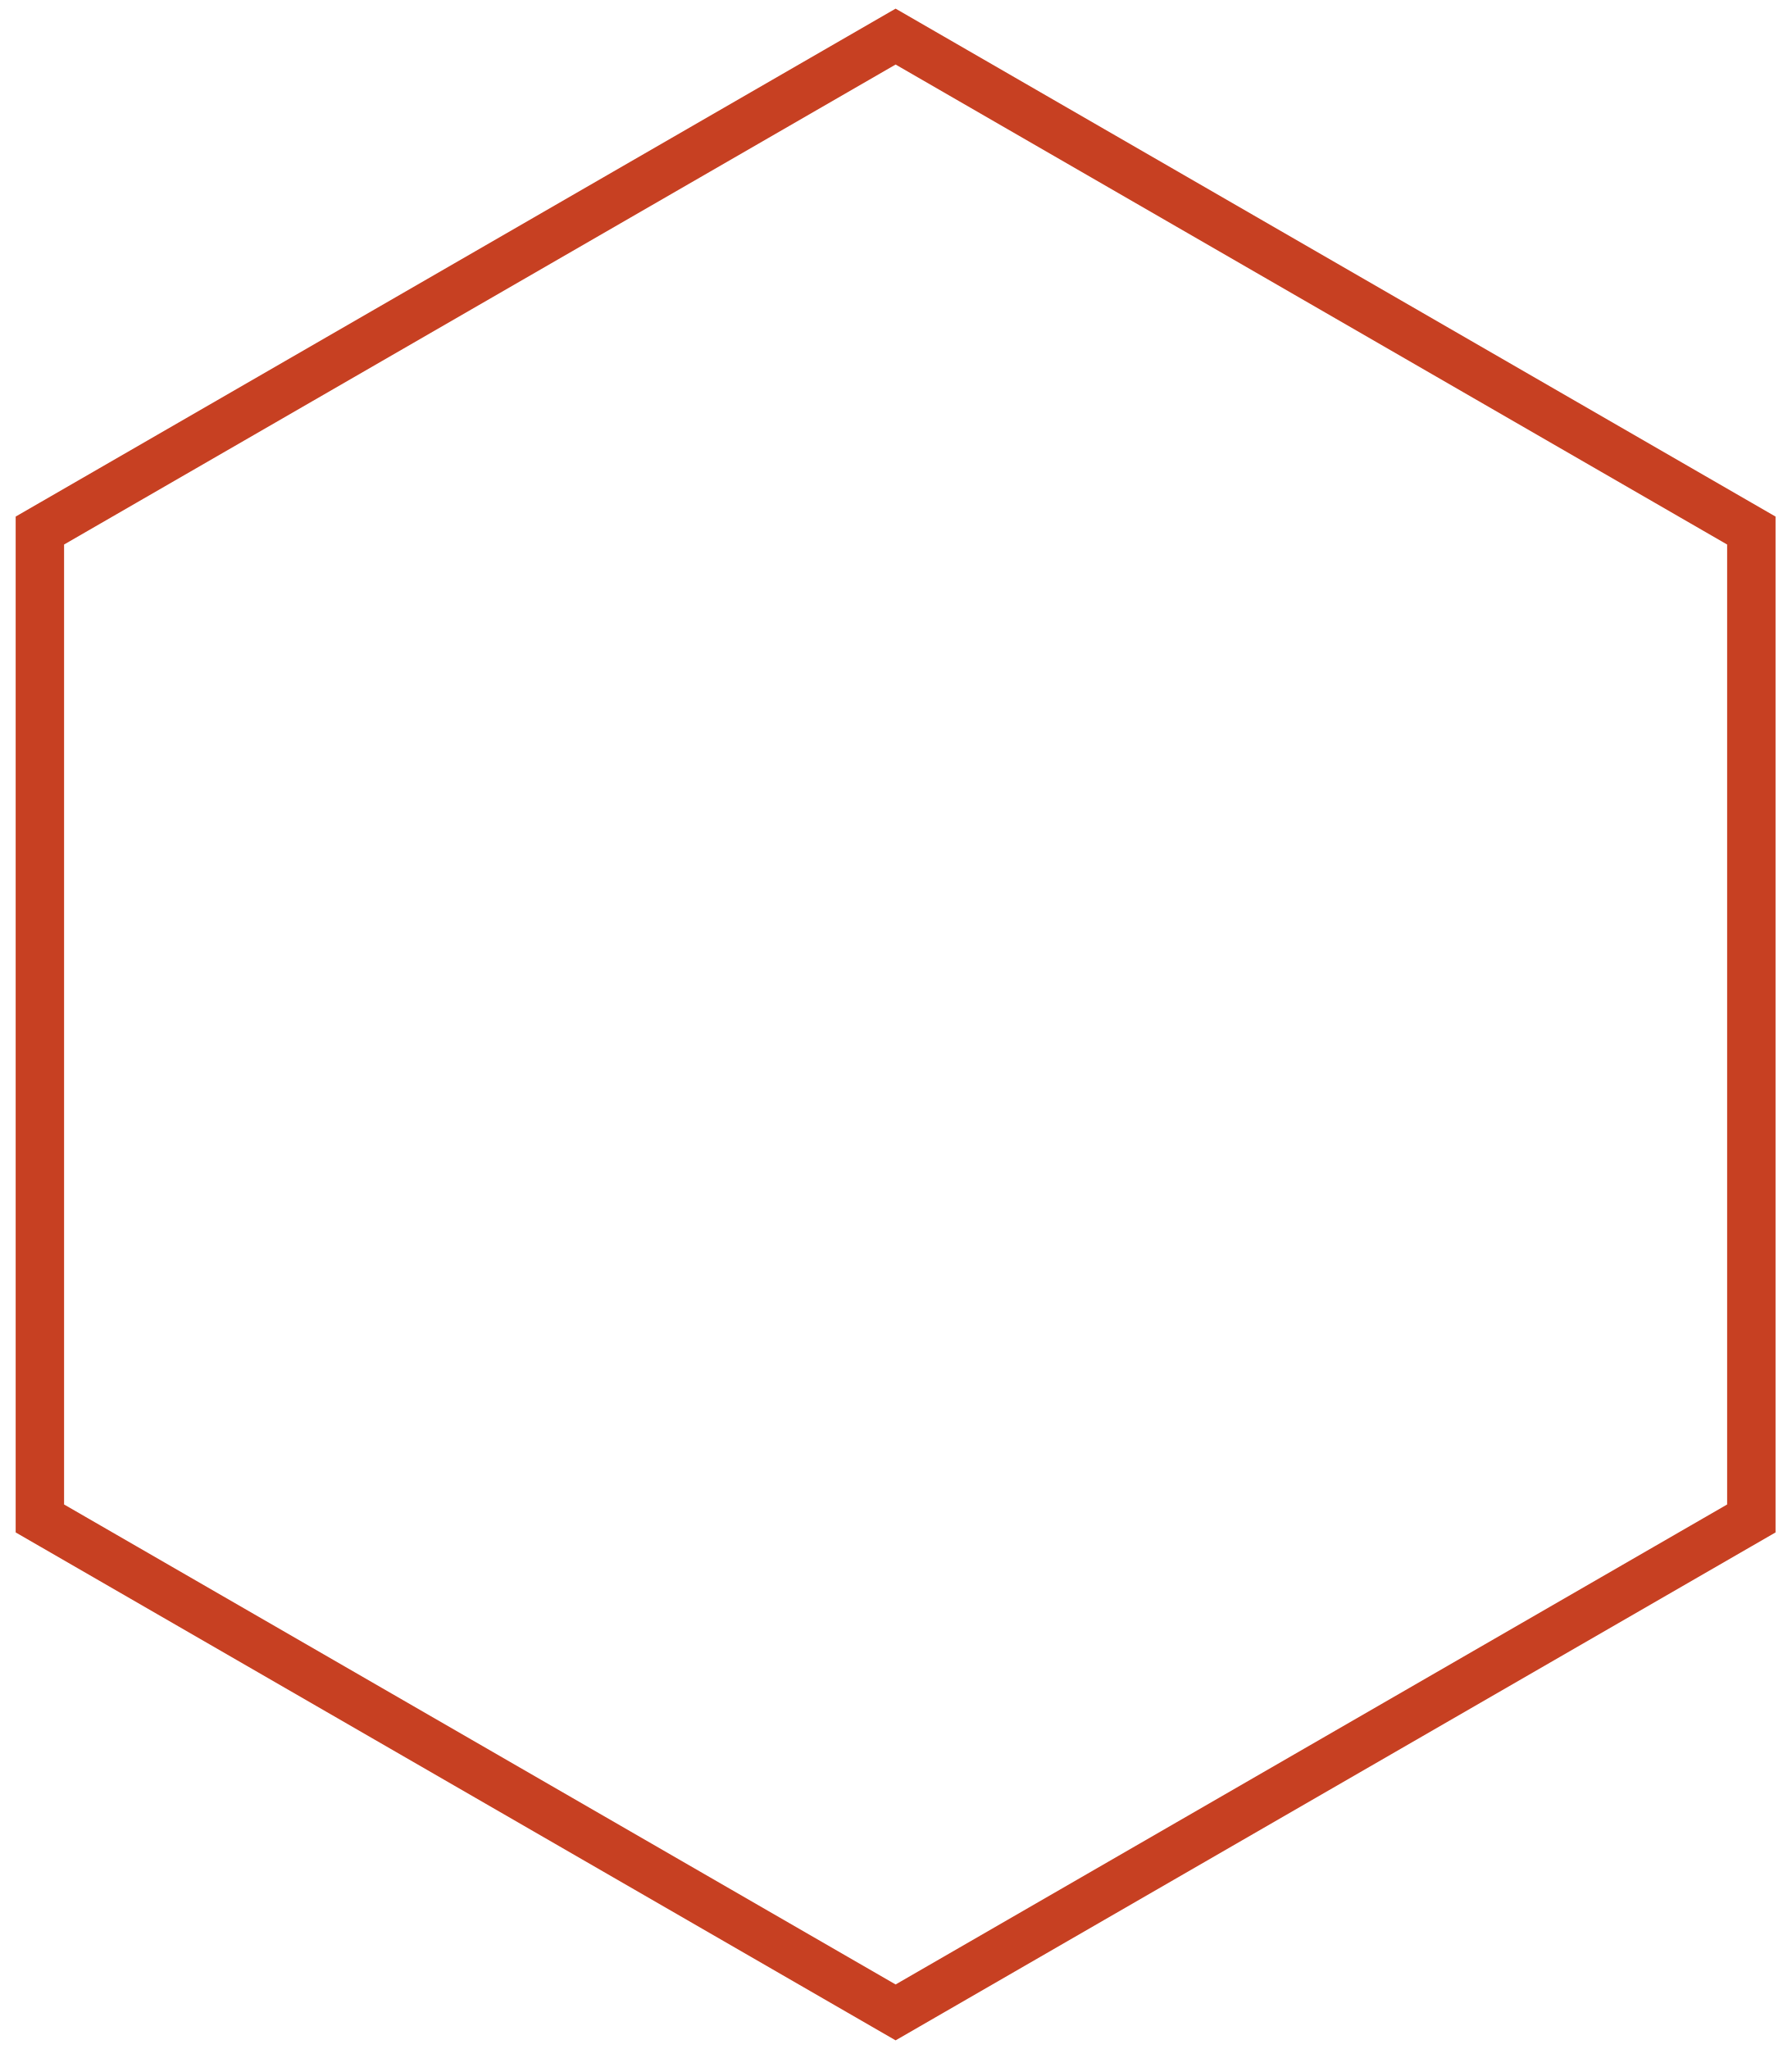
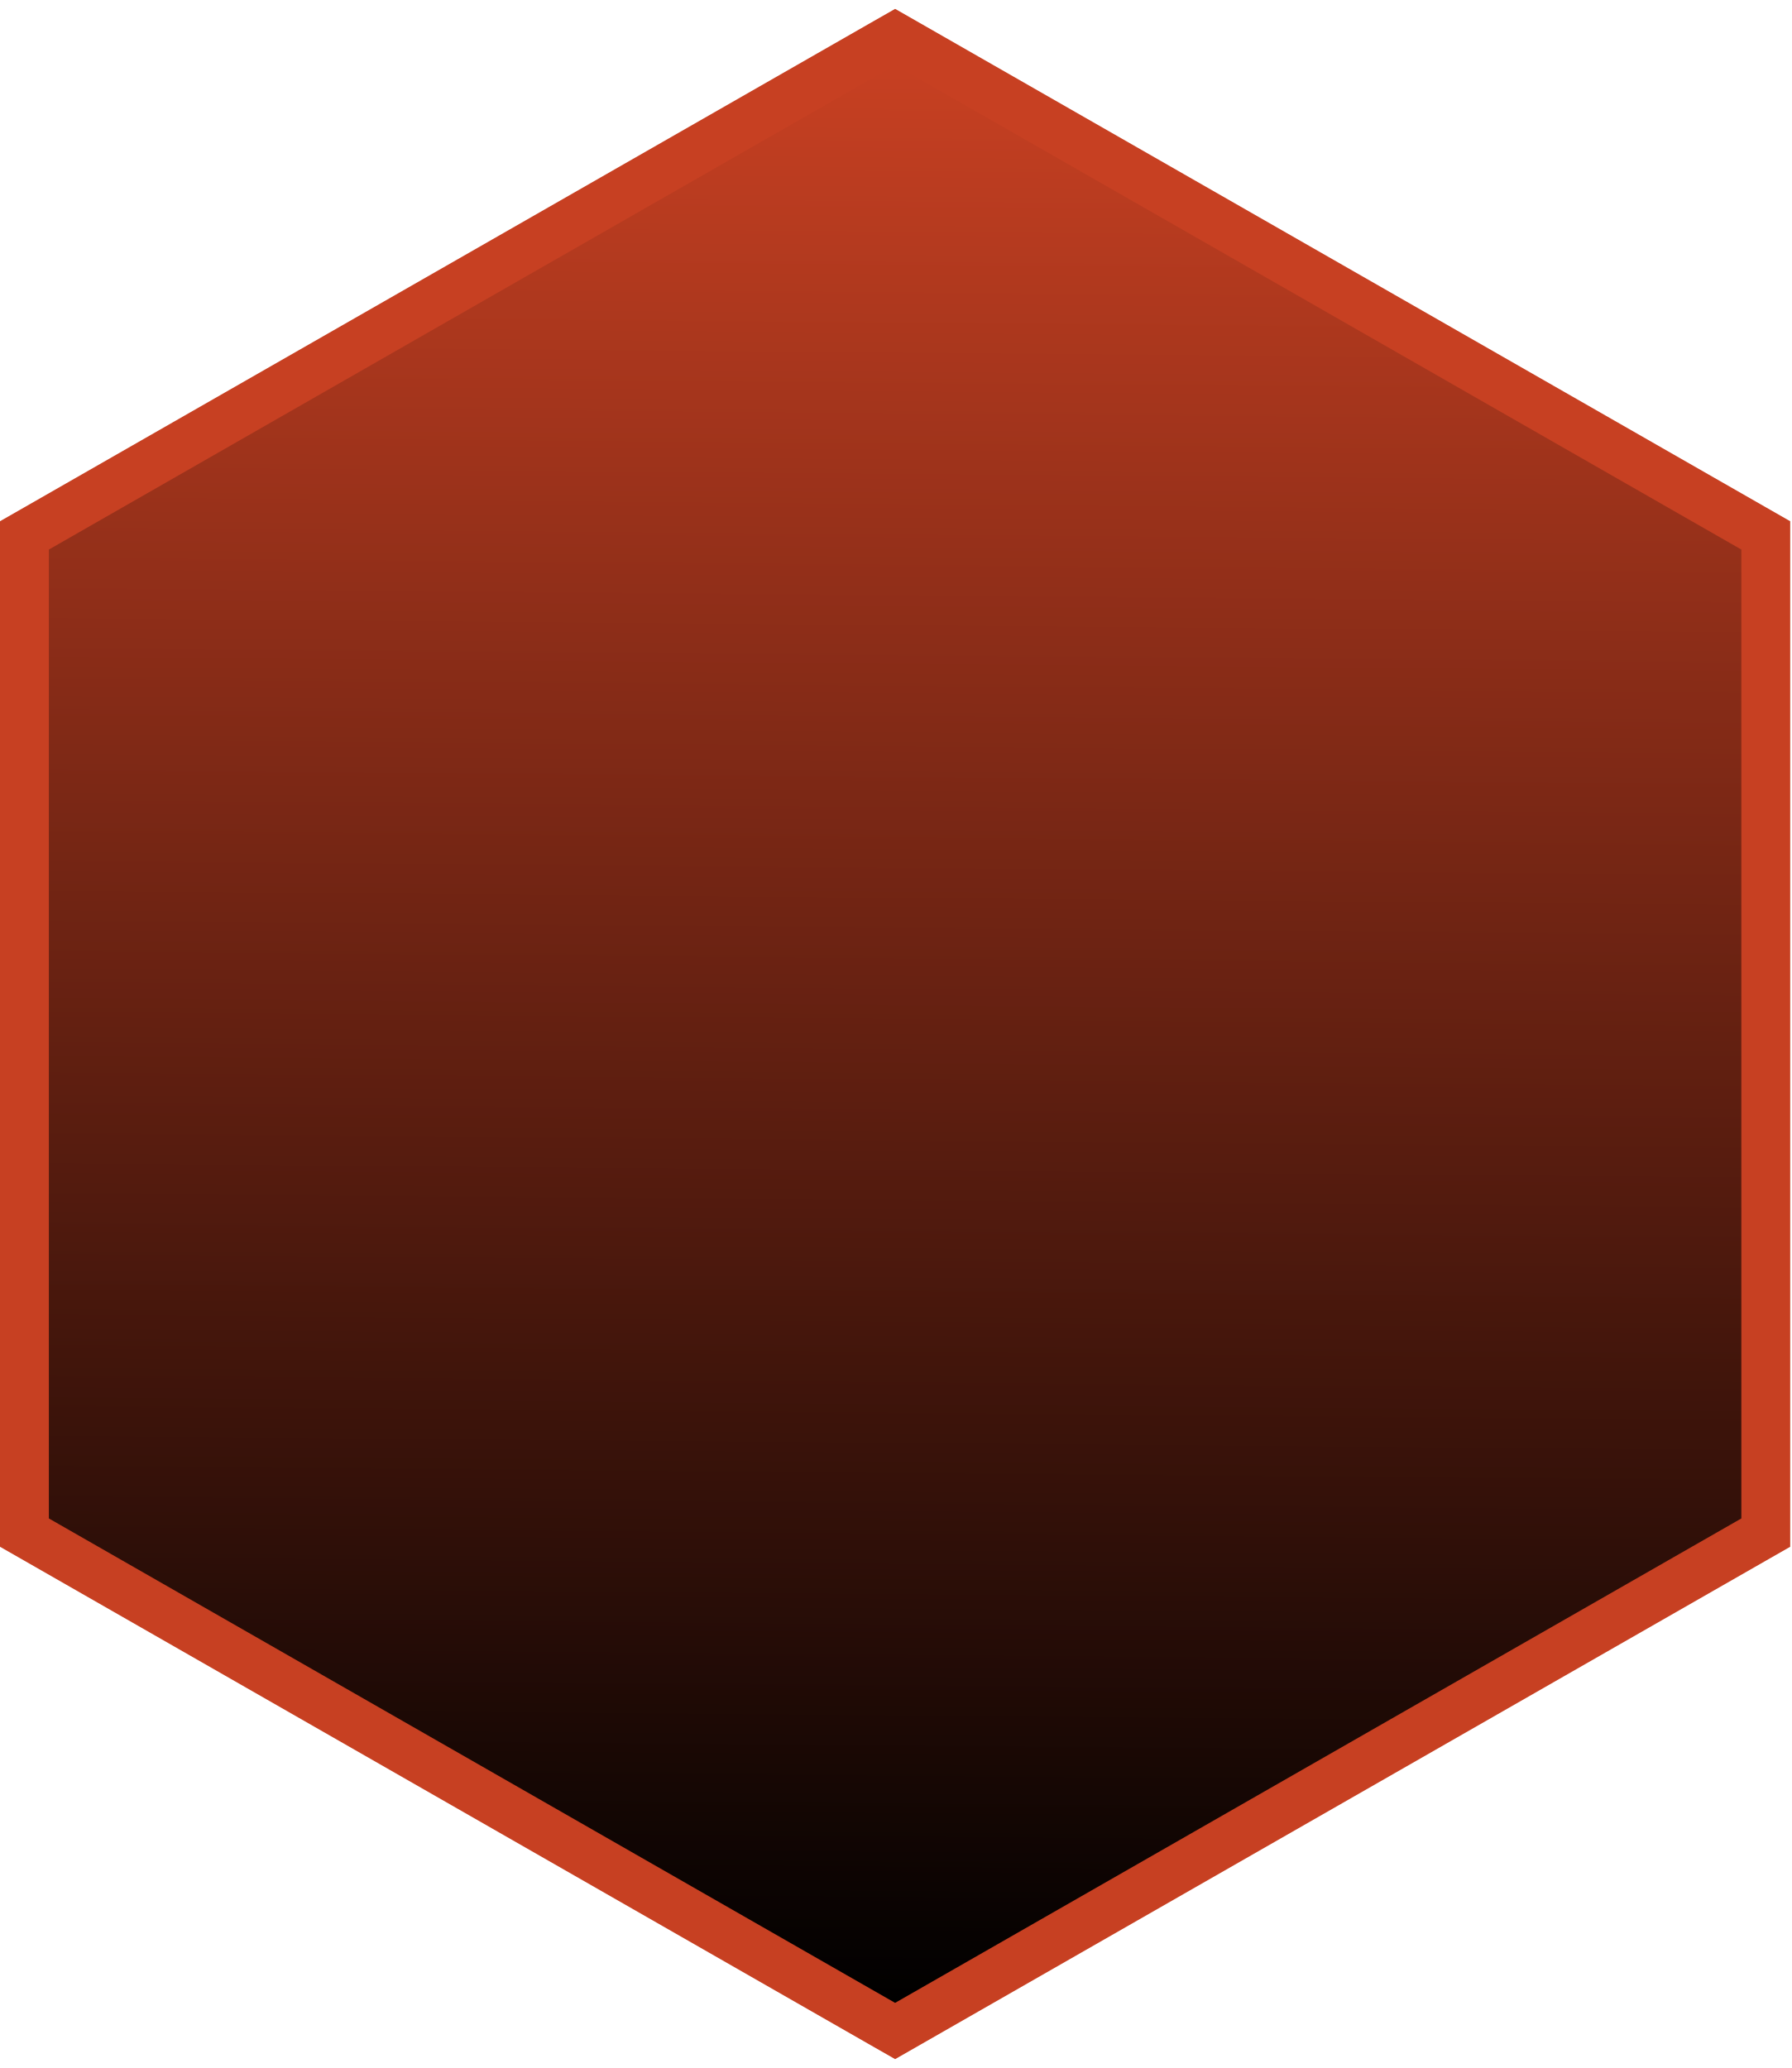
- <svg xmlns="http://www.w3.org/2000/svg" width="111" height="127" viewBox="0 0 111 127" fill="none">
-   <path d="M56.25 2.701L55.5 2.268L54.75 2.701L3.221 32.451L2.471 32.884V33.75V93.25V94.116L3.221 94.549L54.75 124.299L55.5 124.732L56.25 124.299L107.779 94.549L108.529 94.116V93.25V33.75V32.884L107.779 32.451L56.25 2.701Z" stroke="#C74022" stroke-width="3" />
+ <svg xmlns="http://www.w3.org/2000/svg" width="110" height="127" viewBox="0 0 110 127" fill="none">
+   <path d="M55.707 2.698L54.962 2.272L54.216 2.698L2.255 32.448L1.5 32.88V33.75V93.25V94.12L2.255 94.552L54.216 124.302L54.962 124.728L55.707 124.302L107.668 94.552L108.423 94.12V93.25V33.75V32.88L107.668 32.448L55.707 2.698Z" fill="url(#paint0_linear_198_67)" stroke="#C74022" stroke-width="3" />
+   <defs>
+     <linearGradient id="paint0_linear_198_67" x1="54.962" y1="4" x2="53.966" y2="122.992" gradientUnits="userSpaceOnUse">
+       <stop stop-color="#C74022" />
+       <stop offset="1" />
+     </linearGradient>
+   </defs>
</svg>
